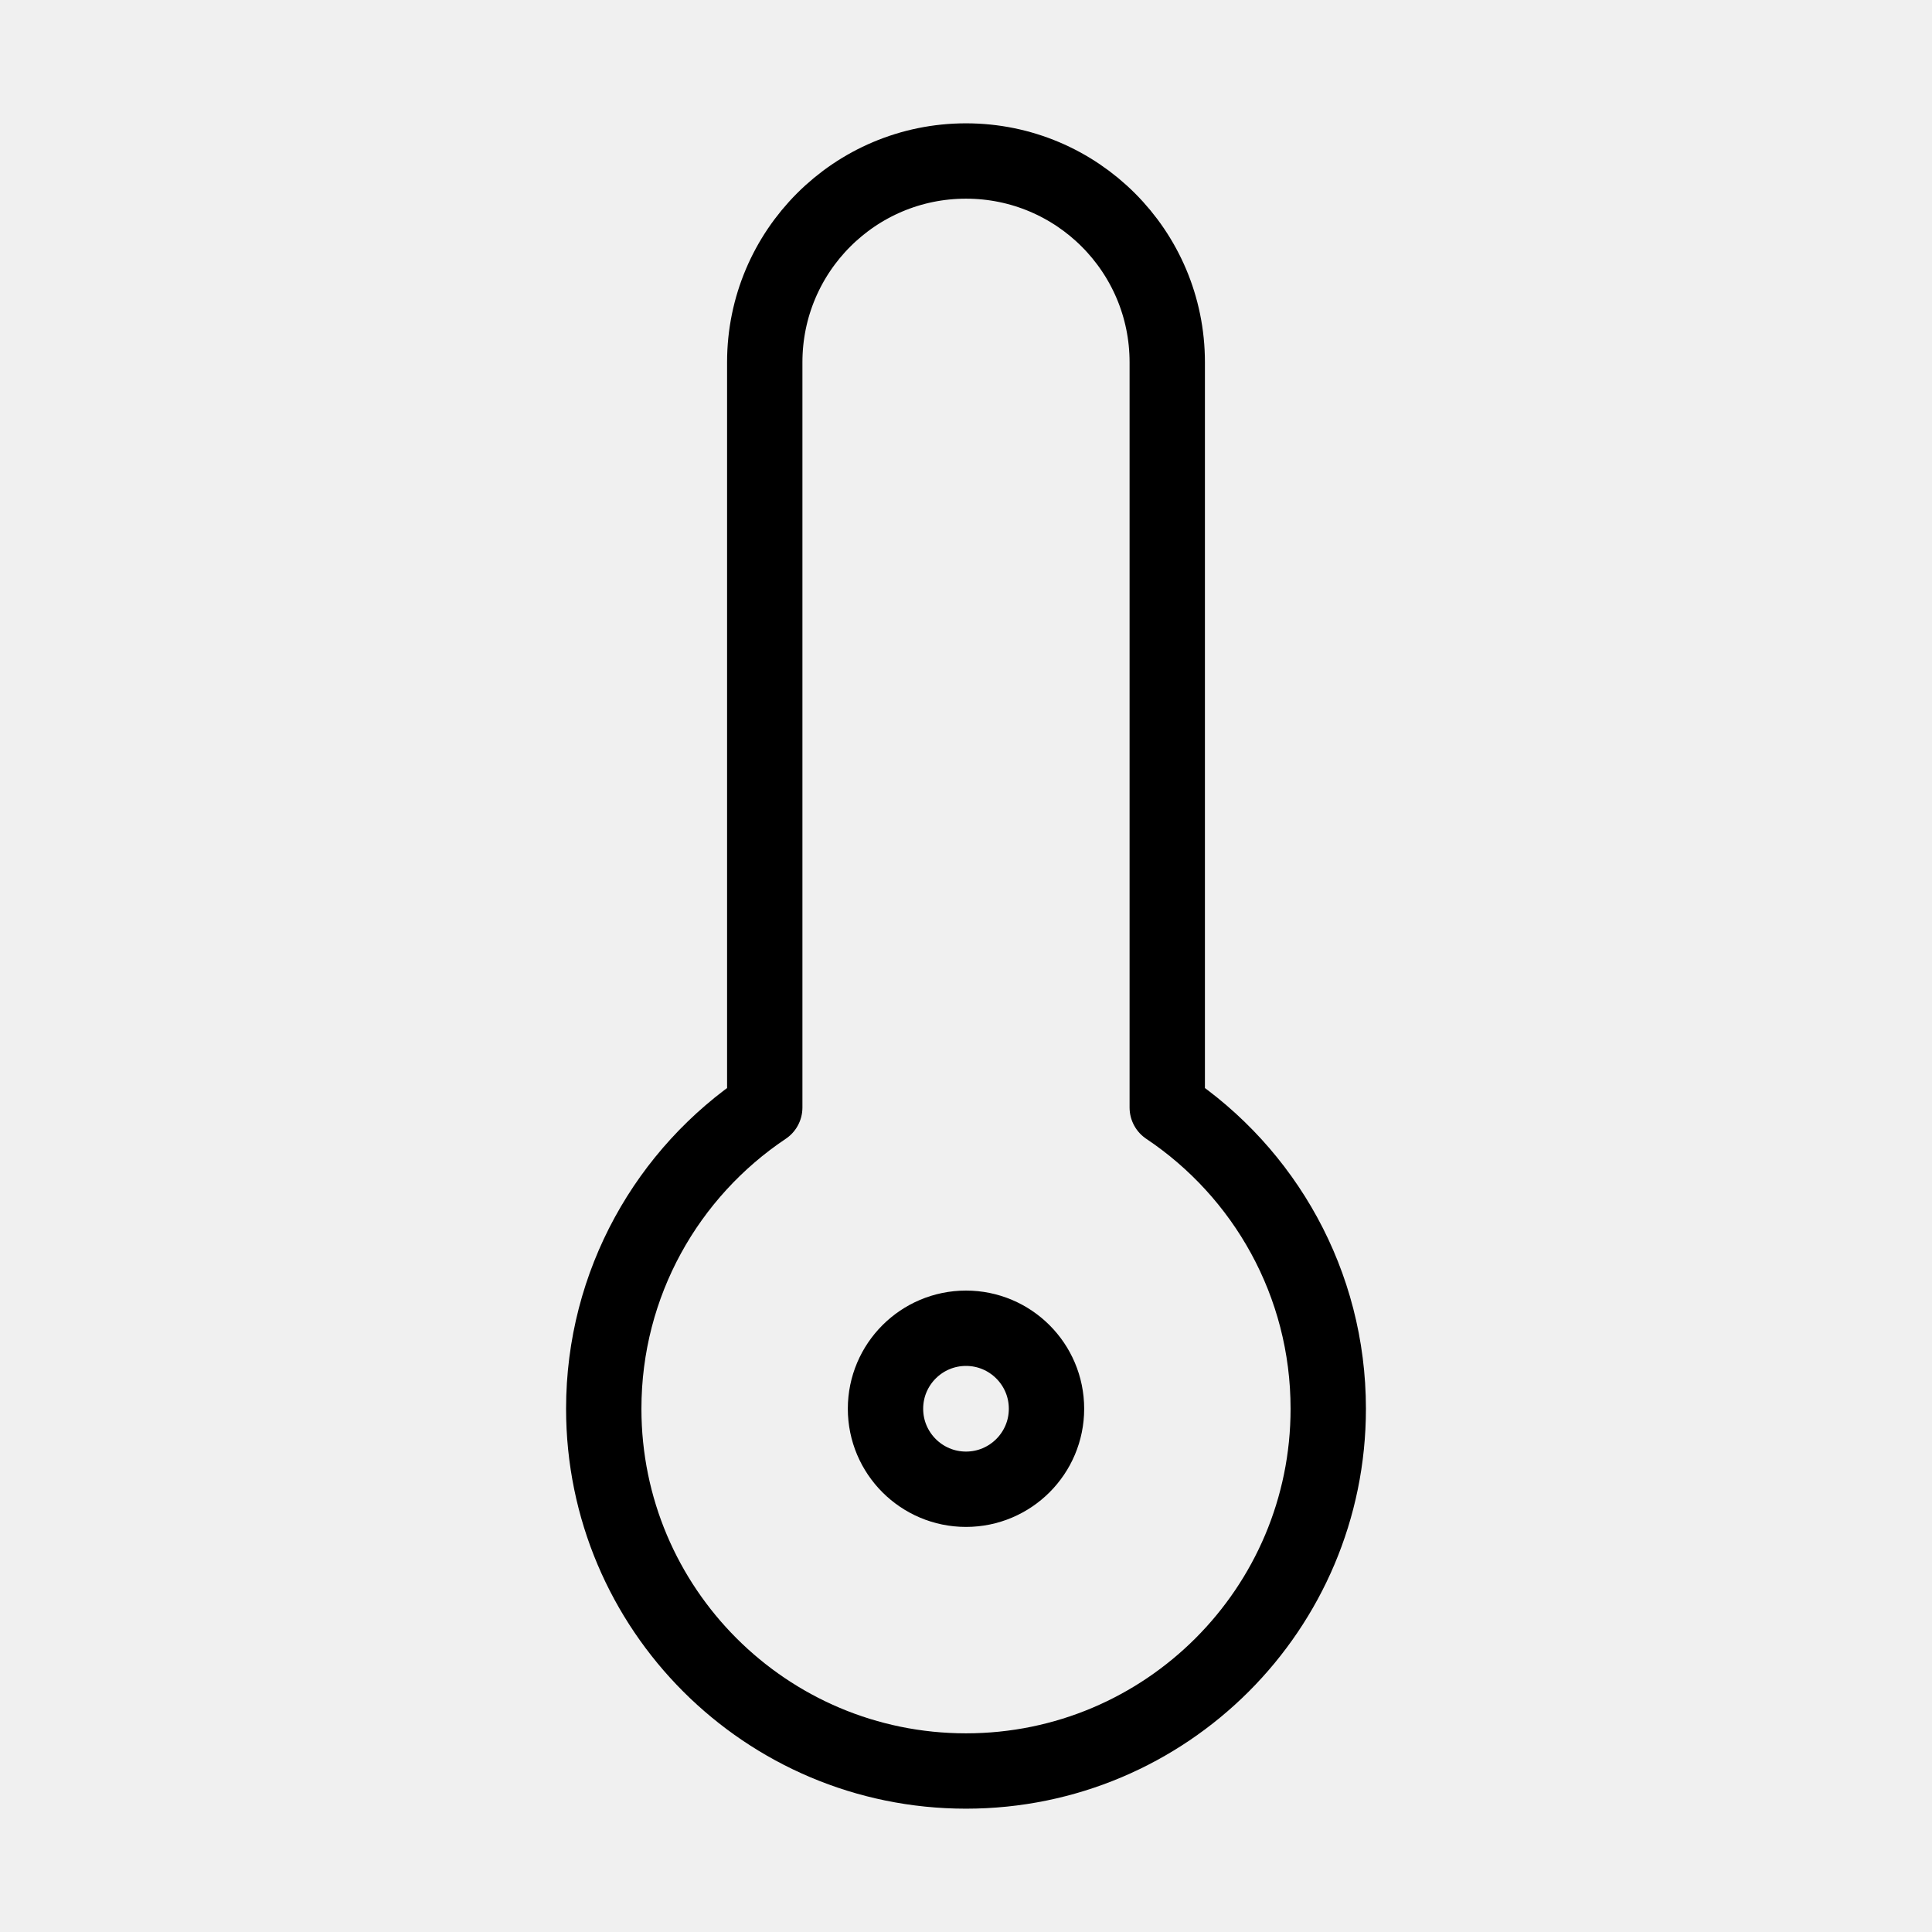
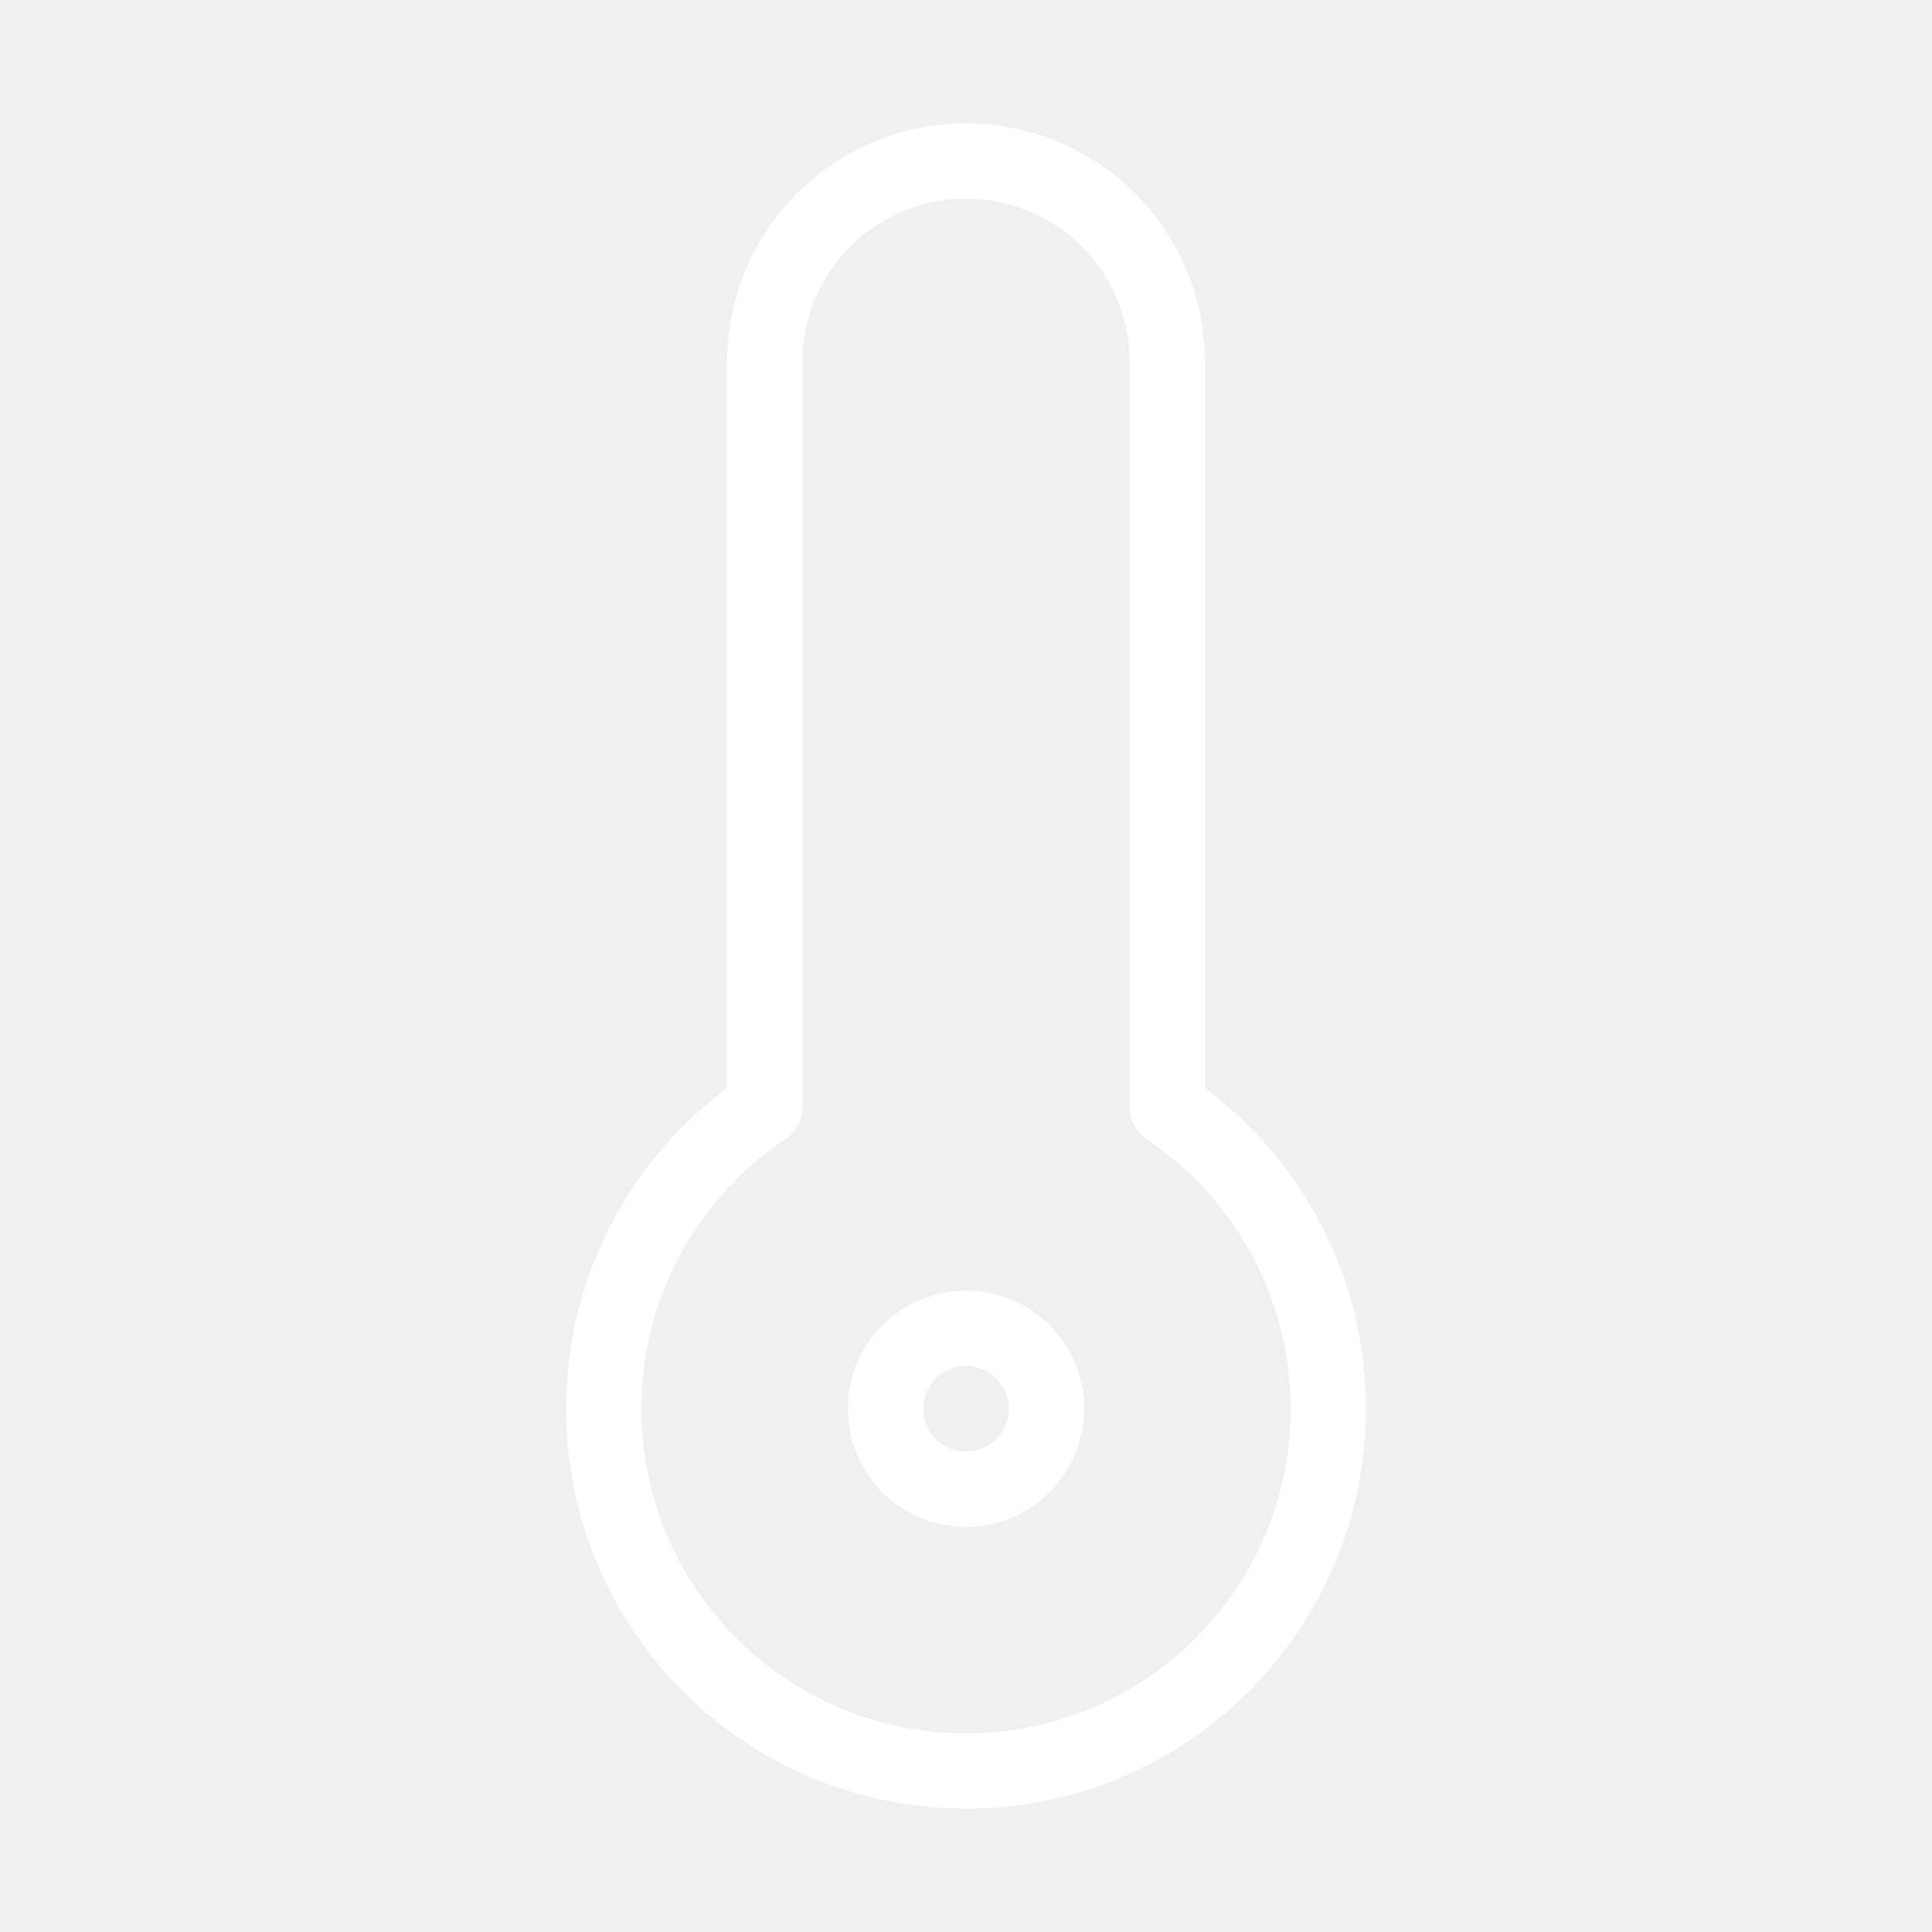
<svg xmlns="http://www.w3.org/2000/svg" width="800px" height="800px" viewBox="0 0 24 24" fill="none">
  <g id="SVGRepo_bgCarrier" stroke-width="0" />
  <g id="SVGRepo_tracerCarrier" stroke-linecap="round" stroke-linejoin="round" />
  <g id="SVGRepo_iconCarrier">
-     <path d="M14.5 4.5C14.5 3.119 13.381 2 12 2C10.619 2 9.5 3.119 9.5 4.5V13.758C8.294 14.565 7.5 15.94 7.5 17.5C7.5 19.985 9.515 22 12 22C14.485 22 16.5 19.985 16.5 17.5C16.5 15.94 15.706 14.565 14.5 13.758V4.5Z" stroke="#000000" stroke-width="0.936" stroke-linecap="round" stroke-linejoin="round" />
-     <path d="M12 18.5C12.552 18.5 13 18.052 13 17.5C13 16.948 12.552 16.5 12 16.5C11.448 16.5 11 16.948 11 17.5C11 18.052 11.448 18.5 12 18.5Z" stroke="#000000" stroke-width="0.936" stroke-linecap="round" stroke-linejoin="round" />
+     <path d="M14.5 4.5C14.5 3.119 13.381 2 12 2C10.619 2 9.5 3.119 9.5 4.5V13.758C8.294 14.565 7.5 15.94 7.5 17.5C7.5 19.985 9.515 22 12 22C14.485 22 16.5 19.985 16.5 17.5C16.5 15.94 15.706 14.565 14.5 13.758V4.5Z" stroke="#ffffff" stroke-width="0.936" stroke-linecap="round" stroke-linejoin="round" />
+     <path d="M12 18.5C12.552 18.5 13 18.052 13 17.5C13 16.948 12.552 16.5 12 16.5C11.448 16.5 11 16.948 11 17.5C11 18.052 11.448 18.5 12 18.5Z" stroke="#ffffff" stroke-width="0.936" stroke-linecap="round" stroke-linejoin="round" />
  </g>
</svg>
